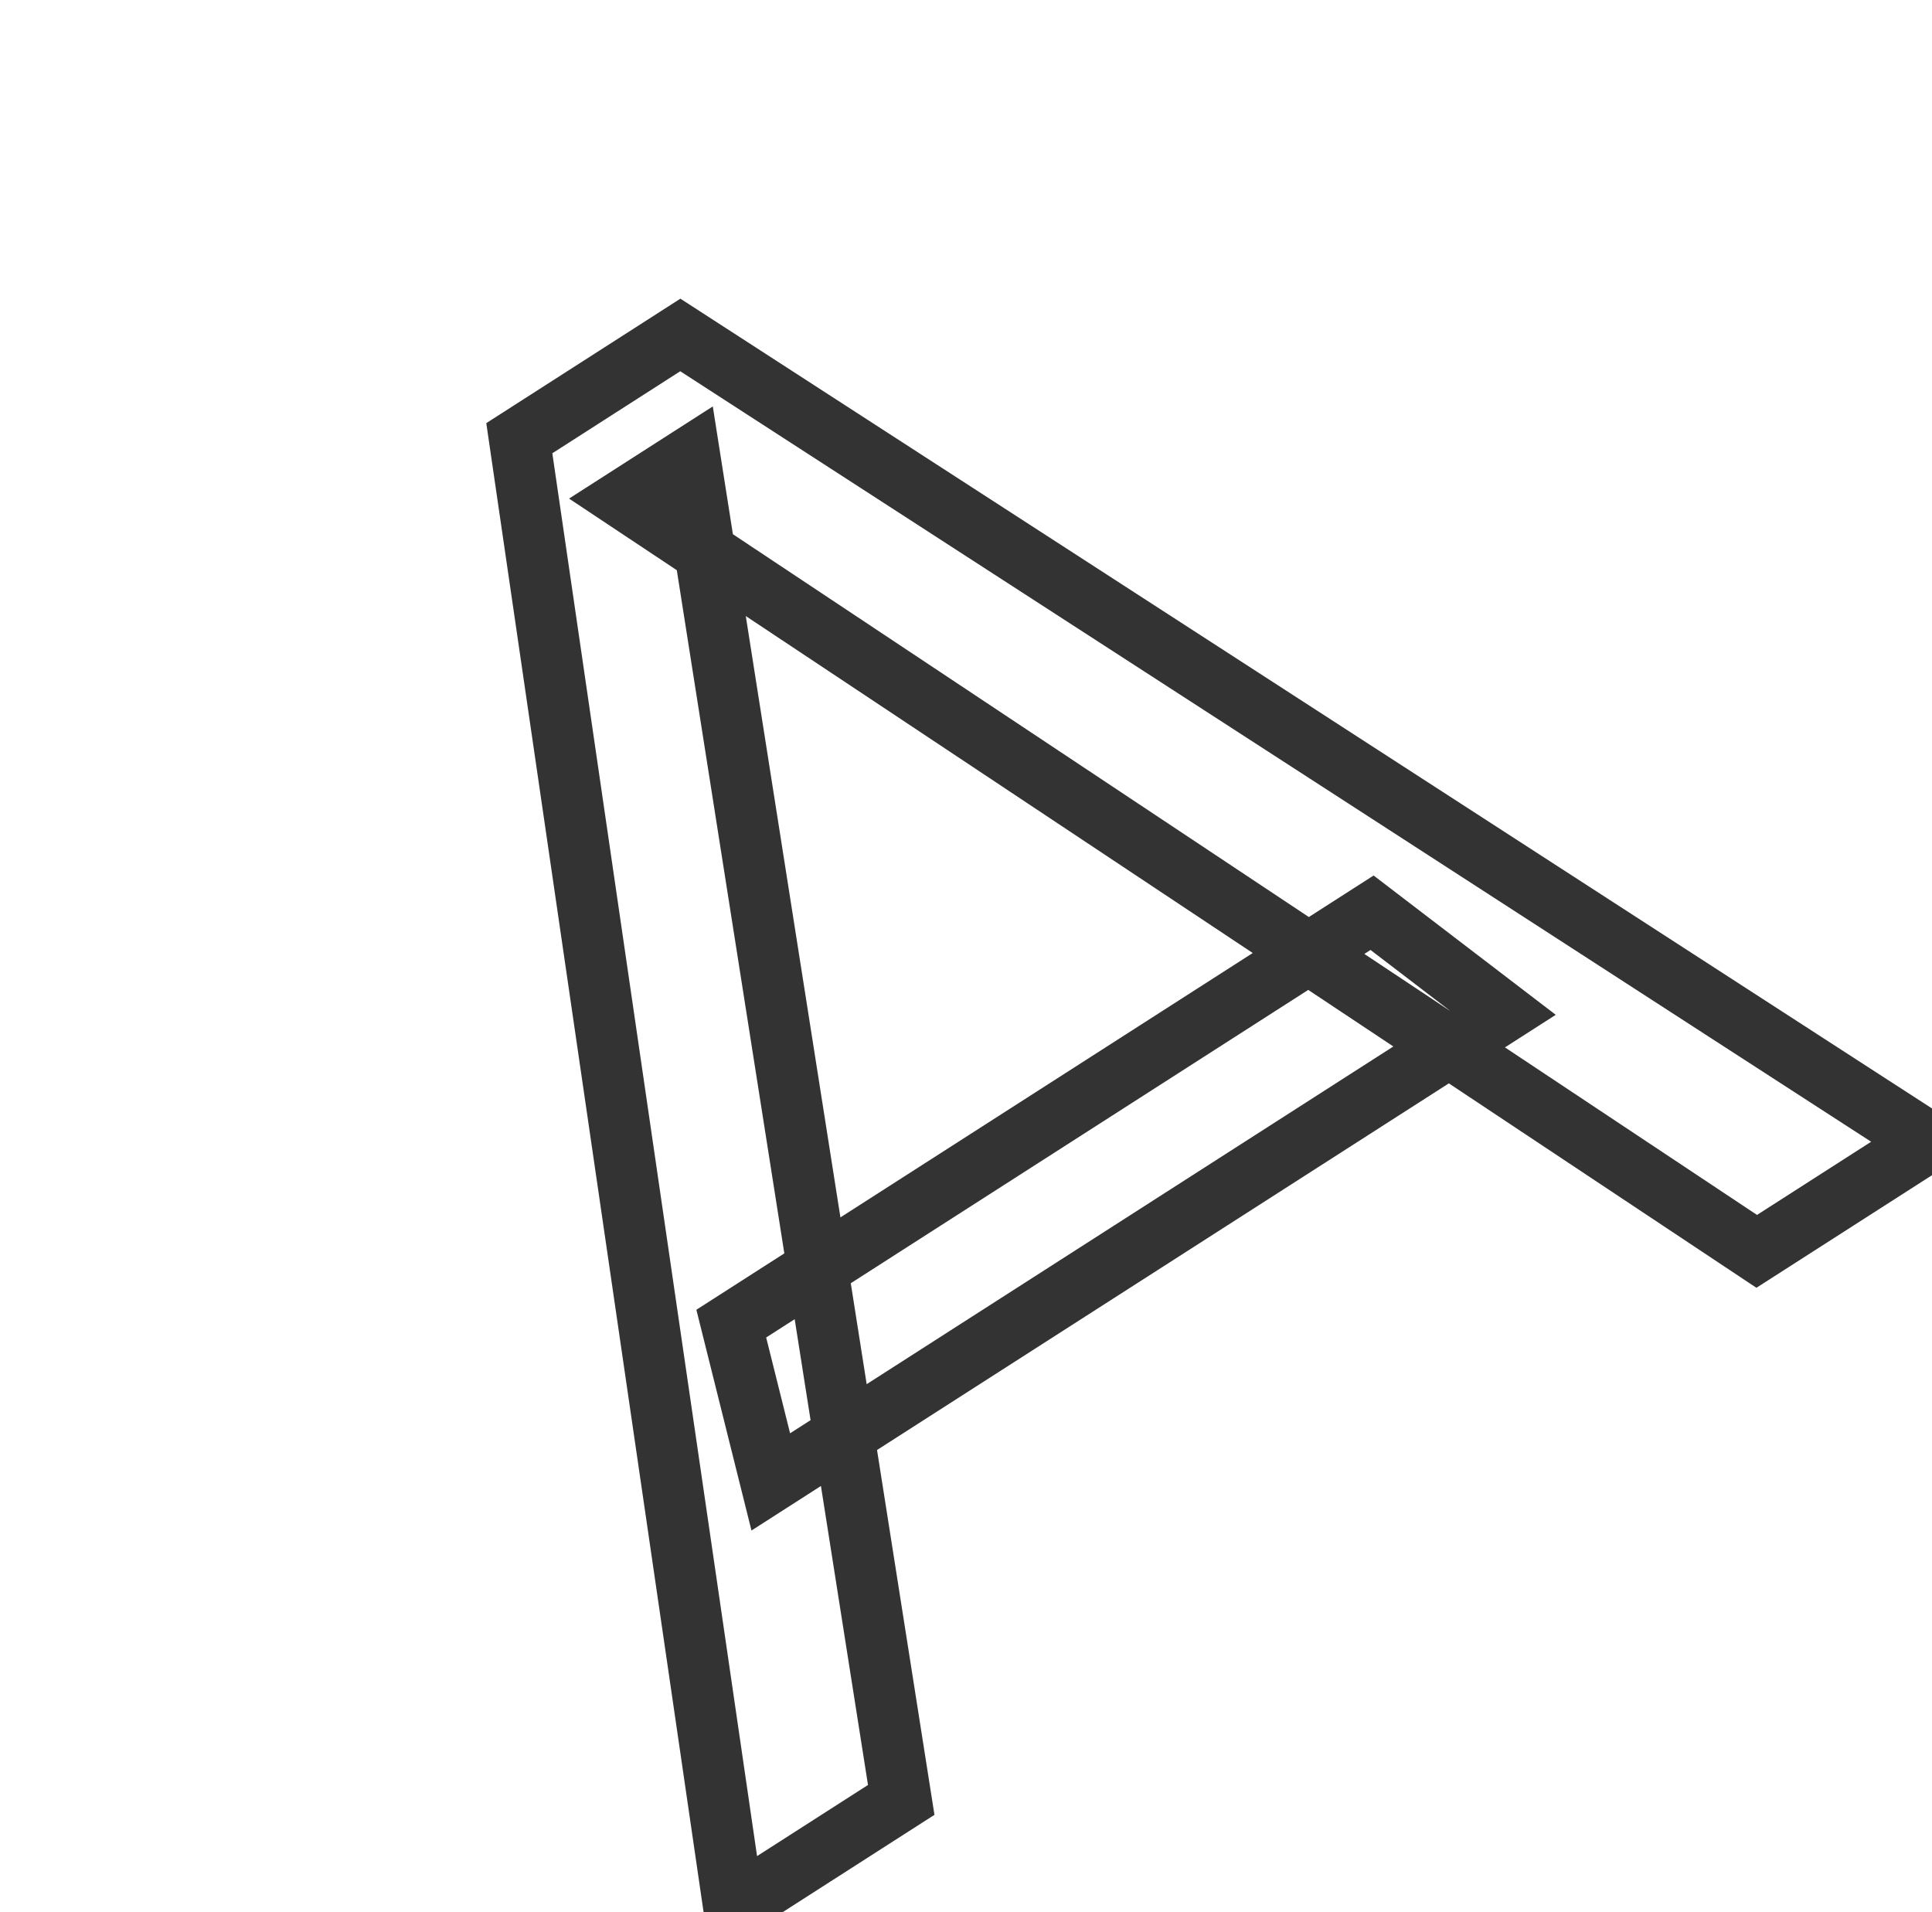
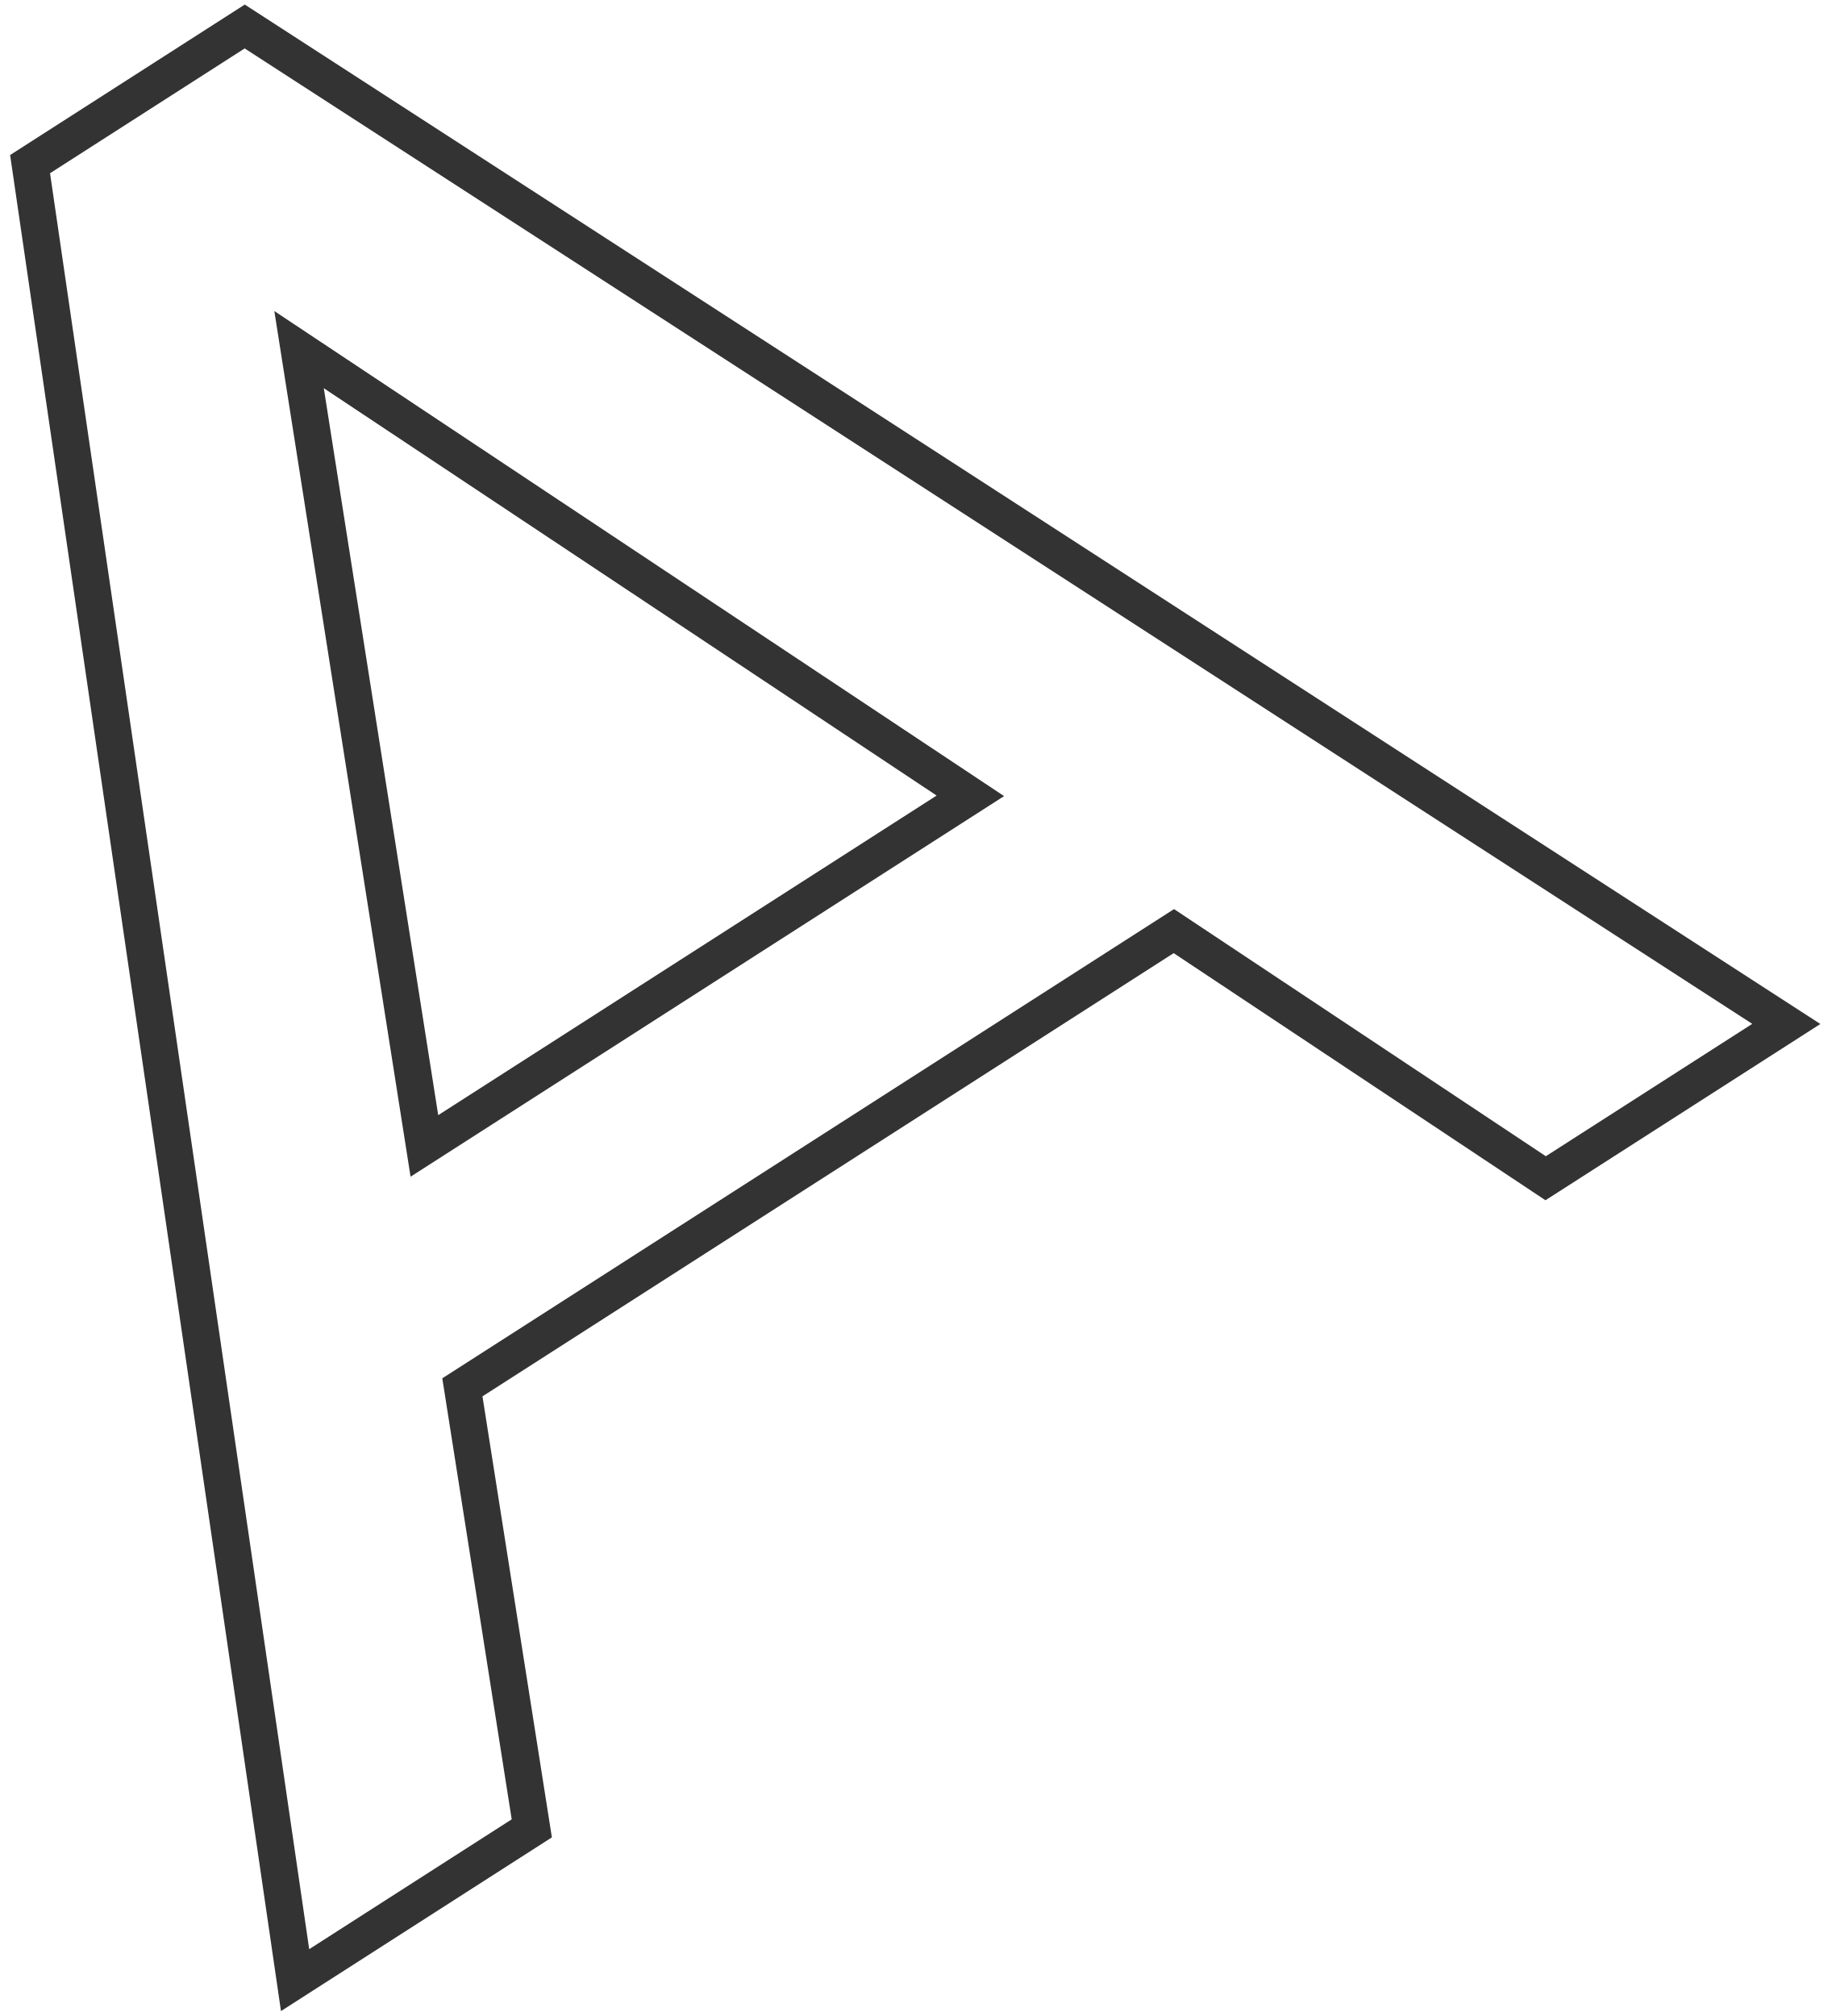
- <svg xmlns="http://www.w3.org/2000/svg" width="190" height="188" viewBox="0 0 190 188" fill="none">
-   <path d="M72.155 187.564L69.187 187.997L69.859 192.6L73.775 190.089L72.155 187.564ZM51.071 43.092L49.451 40.567L47.823 41.611L48.102 43.526L51.071 43.092ZM66.905 32.939L68.535 30.421L66.912 29.371L65.286 30.414L66.905 32.939ZM189.556 112.289L191.175 114.815L195.096 112.301L191.185 109.771L189.556 112.289ZM172.761 123.058L171.101 125.556L172.732 126.64L174.381 125.583L172.761 123.058ZM61.452 49.075L59.833 46.55L55.964 49.03L59.791 51.574L61.452 49.075ZM67.85 44.973L70.813 44.507L70.099 39.967L66.231 42.447L67.85 44.973ZM88.63 177.001L90.249 179.526L91.898 178.469L91.593 176.534L88.63 177.001ZM75.801 145.729L72.891 146.455L73.903 150.51L77.42 148.254L75.801 145.729ZM71.915 130.164L70.296 127.639L68.483 128.801L69.005 130.891L71.915 130.164ZM134.934 89.758L136.757 87.375L135.086 86.097L133.315 87.232L134.934 89.758ZM147.777 99.579L149.396 102.105L152.998 99.796L149.599 97.196L147.777 99.579ZM75.124 187.131L54.039 42.659L48.102 43.526L69.187 187.997L75.124 187.131ZM52.69 45.618L68.525 35.465L65.286 30.414L49.451 40.567L52.69 45.618ZM65.276 35.458L187.926 114.808L191.185 109.771L68.535 30.421L65.276 35.458ZM187.936 109.764L171.142 120.532L174.381 125.583L191.175 114.815L187.936 109.764ZM174.422 120.559L63.113 46.577L59.791 51.574L171.101 125.556L174.422 120.559ZM63.071 51.601L69.469 47.498L66.231 42.447L59.833 46.55L63.071 51.601ZM64.886 45.439L85.666 177.467L91.593 176.534L70.813 44.507L64.886 45.439ZM87.01 174.475L70.536 185.039L73.775 190.089L90.249 179.526L87.01 174.475ZM78.712 145.002L74.826 129.437L69.005 130.891L72.891 146.455L78.712 145.002ZM73.535 132.689L136.553 92.283L133.315 87.232L70.296 127.639L73.535 132.689ZM133.112 92.141L145.954 101.962L149.599 97.196L136.757 87.375L133.112 92.141ZM146.158 97.054L74.182 143.203L77.42 148.254L149.396 102.105L146.158 97.054Z" fill="#333333" />
+ <svg xmlns="http://www.w3.org/2000/svg" width="149" height="164" viewBox="0 0 149 164" fill="none">
+   <path fill-rule="evenodd" clip-rule="evenodd" d="M22.859 163.6L0.823 12.611L19.913 0.371L148.096 83.301L125.732 97.64L95.485 77.537L39.251 113.592L44.898 149.469L22.859 163.6ZM35.983 112.124L95.514 73.954L125.761 94.058L142.556 83.29L19.905 3.94L4.071 14.092L25.155 158.564L41.63 148.001L35.983 112.124ZM22.318 25.304L33.402 95.723L81.687 64.763L22.318 25.304ZM76.199 64.718L26.343 31.581L35.651 90.717L76.199 64.718Z" fill="#333333" />
</svg>
